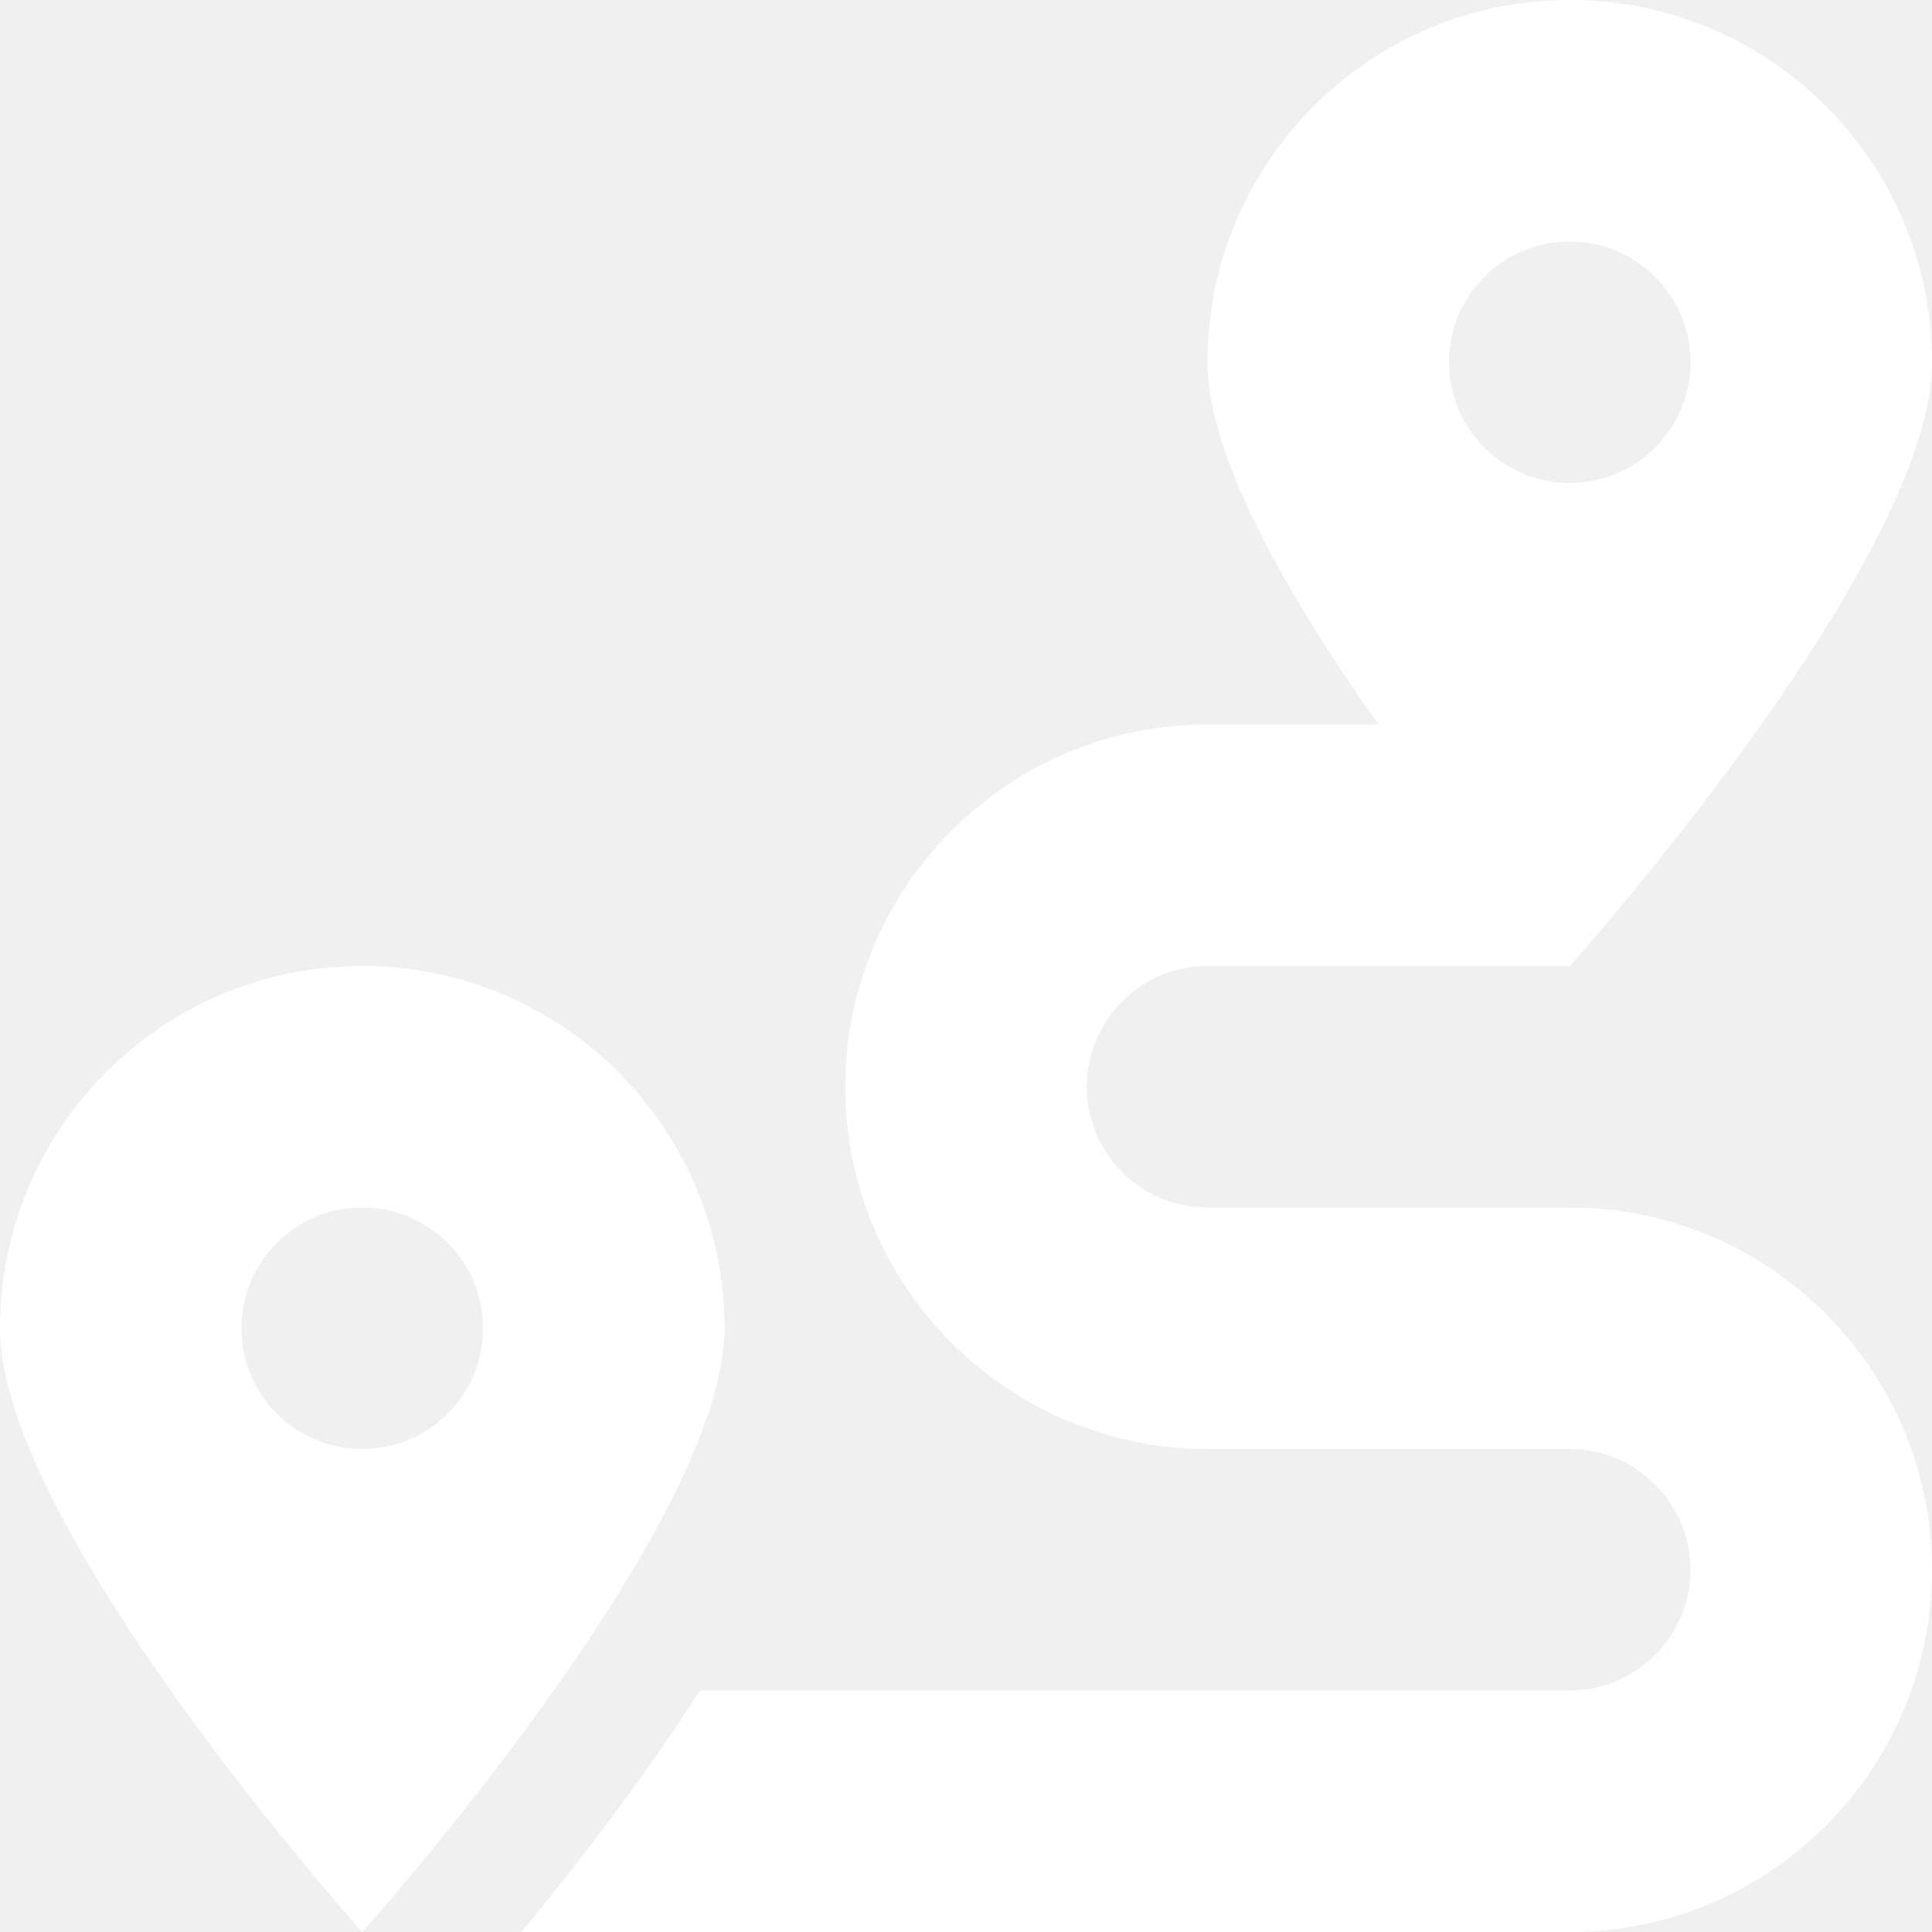
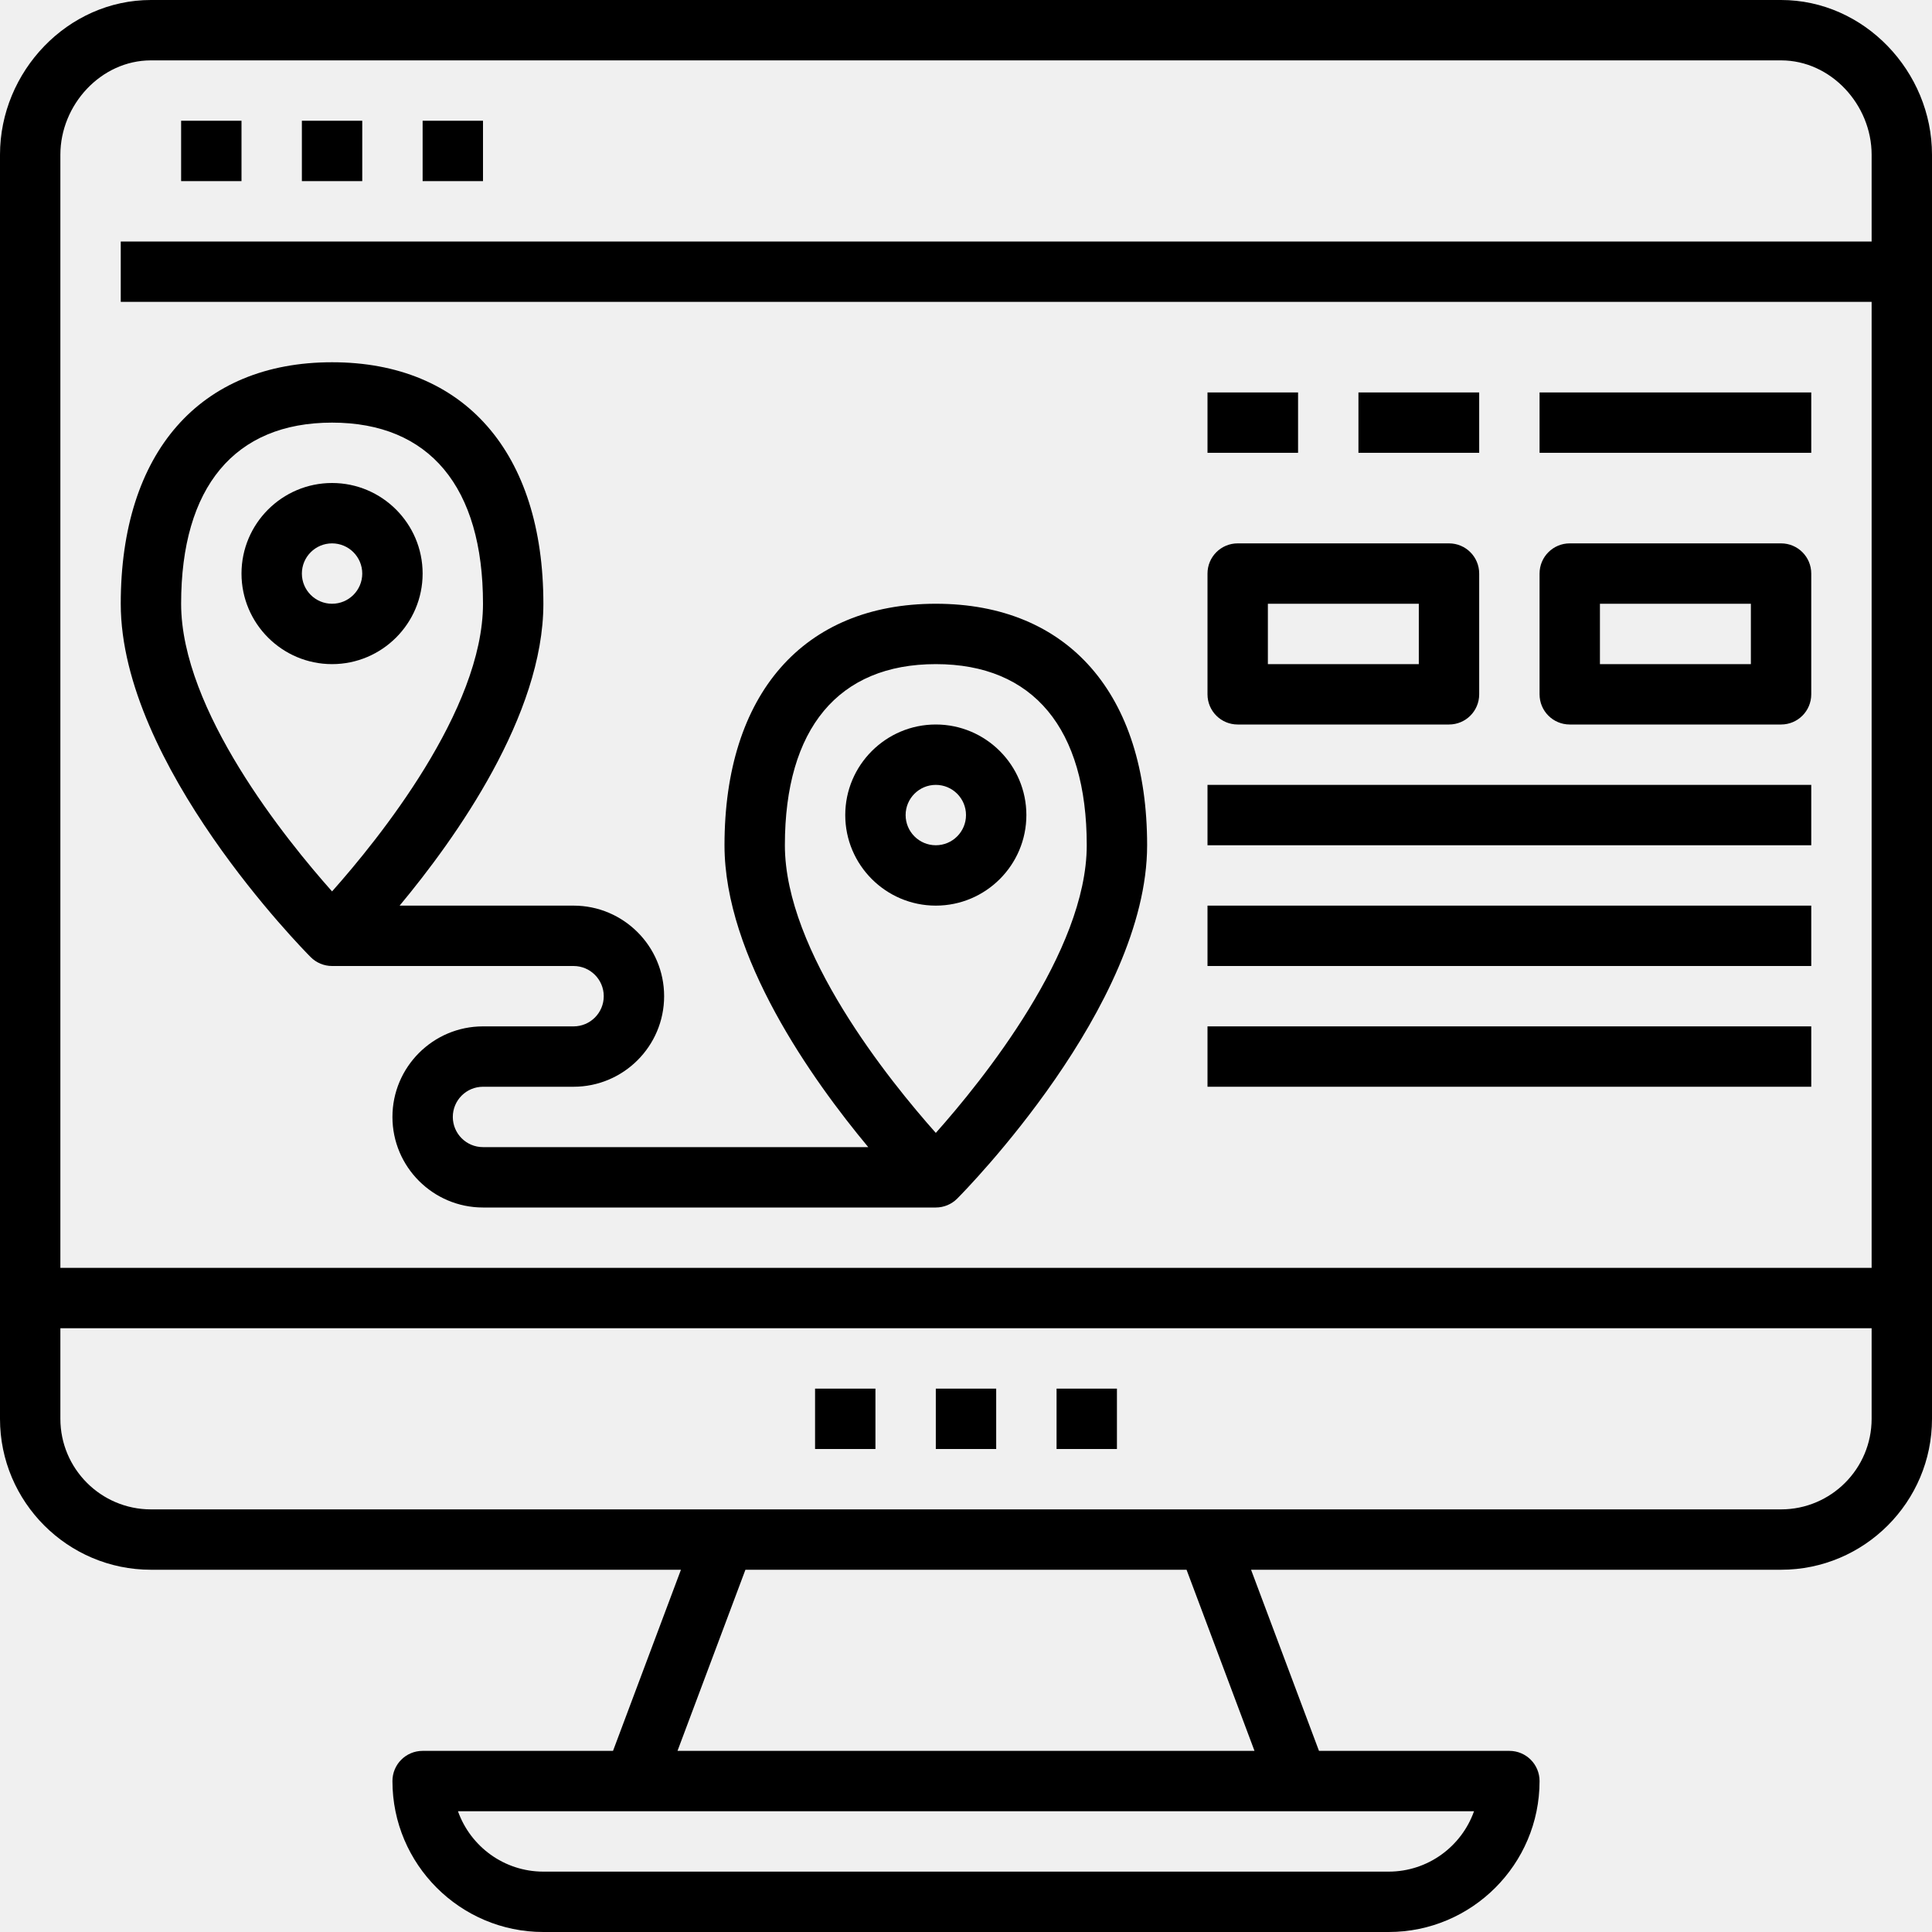
- <svg xmlns="http://www.w3.org/2000/svg" aria-hidden="true" focusable="false" data-prefix="fas" data-icon="route" class="svg-inline--fa fa-route fa-w-16" role="img" viewBox="0 0 512 512">
-   <path fill="white" d="M416 320h-96c-17.6 0-32-14.4-32-32s14.4-32 32-32h96s96-107 96-160-43-96-96-96-96 43-96 96c0 25.5 22.2 63.4 45.3 96H320c-52.9 0-96 43.1-96 96s43.1 96 96 96h96c17.6 0 32 14.4 32 32s-14.4 32-32 32H185.5c-16 24.8-33.8 47.7-47.3 64H416c52.9 0 96-43.1 96-96s-43.1-96-96-96zm0-256c17.7 0 32 14.3 32 32s-14.3 32-32 32-32-14.3-32-32 14.3-32 32-32zM96 256c-53 0-96 43-96 96s96 160 96 160 96-107 96-160-43-96-96-96zm0 128c-17.7 0-32-14.3-32-32s14.3-32 32-32 32 14.3 32 32-14.3 32-32 32z" />
+ <svg xmlns="http://www.w3.org/2000/svg" version="1.1" id="Layer_1_1_" x="0px" y="0px" viewBox="0 0 64 64" style="enable-background:new 0 0 64 64;" xml:space="preserve">
+   <g id="Guide">
+     <g>
+ 	</g>
+     <g>
+ 	</g>
+     <g>
+ 	</g>
+     <g>
+ 	</g>
+     <g>
+ 	</g>
+     <g>
+ 	</g>
+     <g>
+ 	</g>
+     <g>
+ 	</g>
+     <g>
+ 	</g>
+     <g>
+ 	</g>
+     <g>
+ 	</g>
+     <g>
+ 	</g>
+     <g>
+ 	</g>
+     <g>
+ 	</g>
+     <g>
+ 	</g>
+     <g>
+ 	</g>
+     <g>
+ 	</g>
+     <g>
+ 	</g>
+     <g>
+ 	</g>
+     <g>
+ 	</g>
+     <g>
+ 	</g>
+     <g>
+ 	</g>
+     <g>
+ 	</g>
+     <g>
+ 	</g>
+     <g>
+ 	</g>
+     <g>
+ 	</g>
+     <g>
+ 	</g>
+     <g>
+ 	</g>
+     <g>
+ 	</g>
+     <g>
+ 	</g>
+     <g>
+ 	</g>
+     <g>
+ 	</g>
+     <g>
+ 	</g>
+     <g>
+ 	</g>
+     <g>
+ 	</g>
+     <g>
+ 	</g>
+   </g>
+   <rect x="31" y="46" width="2" height="2" />
+   <rect x="27" y="46" width="2" height="2" />
+   <rect x="35" y="46" width="2" height="2" />
+   <rect x="6" y="4" width="2" height="2" />
+   <rect x="10" y="4" width="2" height="2" />
+   <rect x="14" y="4" width="2" height="2" />
+   <path d="M11,32h8c0.552,0,1,0.448,1,1s-0.448,1-1,1h-3c-1.654,0-3,1.346-3,3s1.346,3,3,3h15c0.266,0,0.521-0.106,0.709-0.295  C31.966,39.447,38,33.322,38,28c0-5.01-2.617-8-7-8s-7,2.99-7,8c0,3.69,2.898,7.761,4.762,10H16c-0.552,0-1-0.448-1-1s0.448-1,1-1h3  c1.654,0,3-1.346,3-3s-1.346-3-3-3h-5.762C15.102,27.761,18,23.69,18,20c0-5.01-2.617-8-7-8s-7,2.99-7,8  c0,5.322,6.034,11.447,6.291,11.705C10.479,31.894,10.734,32,11,32z M31,22c3.225,0,5,2.131,5,6c0,3.523-3.471,7.811-5,9.529  c-1.529-1.719-5-6.006-5-9.529C26,24.131,27.775,22,31,22z M11,14c3.225,0,5,2.131,5,6c0,3.523-3.471,7.811-5,9.529  C9.471,27.811,6,23.523,6,20C6,16.131,7.775,14,11,14z" />
+   <path d="M14,19c0-1.654-1.346-3-3-3s-3,1.346-3,3s1.346,3,3,3S14,20.654,14,19z M10,19c0-0.552,0.448-1,1-1s1,0.448,1,1  s-0.448,1-1,1S10,19.552,10,19z" />
+   <path d="M34,27c0-1.654-1.346-3-3-3s-3,1.346-3,3s1.346,3,3,3S34,28.654,34,27z M30,27c0-0.552,0.448-1,1-1s1,0.448,1,1  s-0.448,1-1,1S30,27.552,30,27z" />
+   <path d="M59,0H5C2.243,0,0,2.368,0,5.125V47c0,2.757,2.243,5,5,5h17.557l-2.25,6H14c-0.553,0-1,0.447-1,1c0,2.757,2.243,5,5,5h28  c2.757,0,5-2.243,5-5c0-0.553-0.447-1-1-1h-6.307l-2.25-6H59c2.757,0,5-2.243,5-5V5.125C64,2.368,61.757,0,59,0z M5,2h54  c1.654,0,3,1.471,3,3.125V8H4v2h58v32H2V5.125C2,3.471,3.346,2,5,2z M46,62H18c-1.304,0-2.416-0.836-2.829-2H21h22h5.829  C48.416,61.164,47.304,62,46,62z M41.557,58H22.443l2.25-6h14.613L41.557,58z M59,50H40H24H5c-1.654,0-3-1.346-3-3v-3h60v3  C62,48.654,60.654,50,59,50z" />
+   <path d="M41,24h7c0.553,0,1-0.447,1-1v-4c0-0.553-0.447-1-1-1h-7c-0.553,0-1,0.447-1,1v4C40,23.553,40.447,24,41,24z M42,20h5v2h-5  V20z" />
+   <path d="M52,24h7c0.553,0,1-0.447,1-1v-4c0-0.553-0.447-1-1-1h-7c-0.553,0-1,0.447-1,1v4C51,23.553,51.447,24,52,24z M53,20h5v2h-5  V20z" />
+   <rect x="40" y="26" width="20" height="2" />
+   <rect x="40" y="30" width="20" height="2" />
+   <rect x="40" y="34" width="20" height="2" />
+   <rect x="40" y="13" width="3" height="2" />
+   <rect x="45" y="13" width="4" height="2" />
+   <rect x="51" y="13" width="9" height="2" />
</svg>
